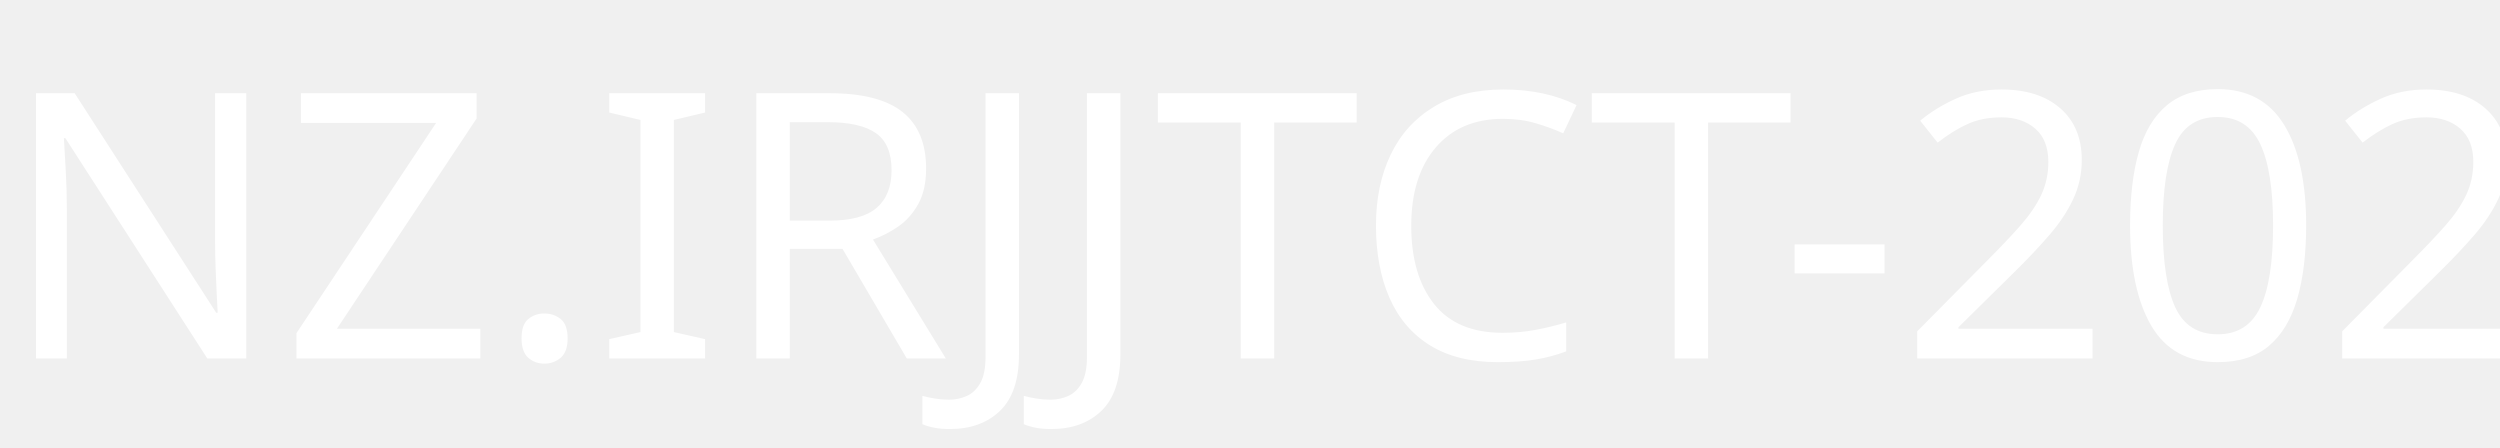
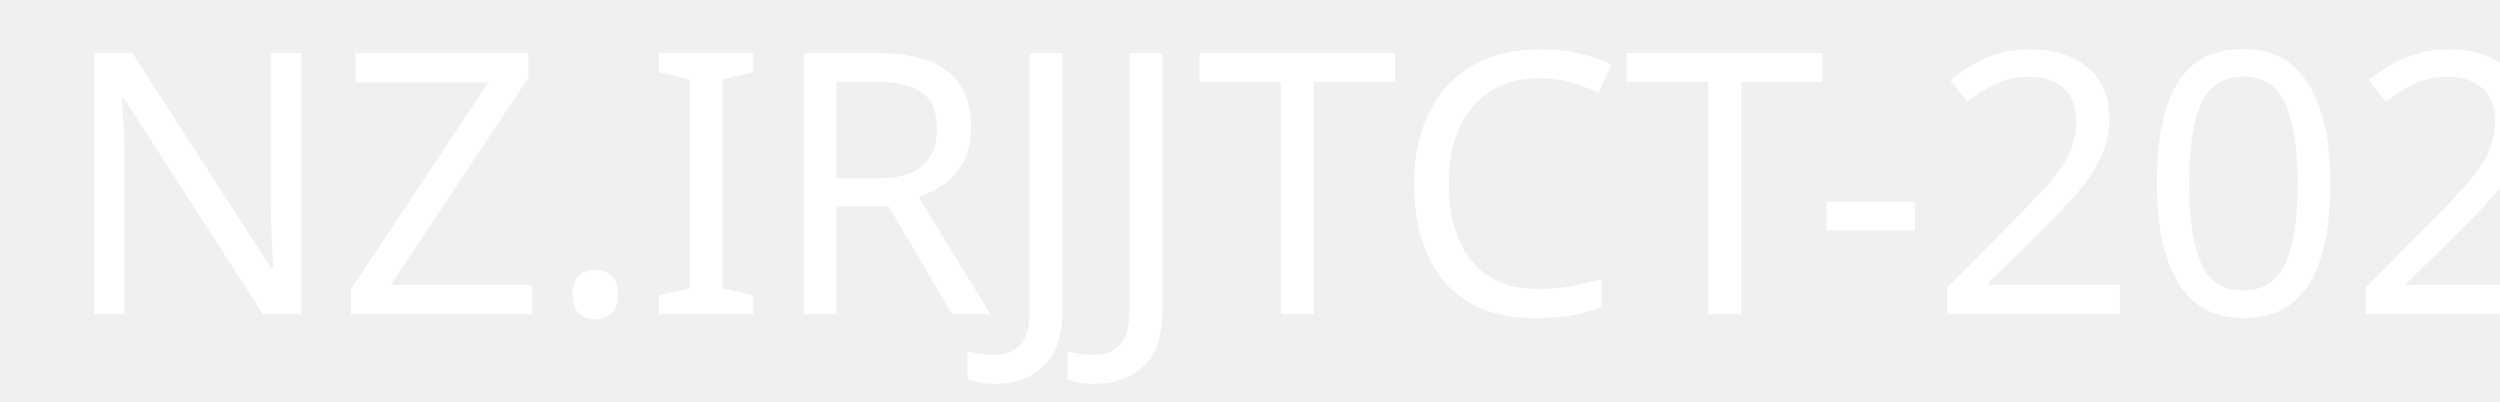
- <svg xmlns="http://www.w3.org/2000/svg" width="1918" height="343" viewBox="0 0 1918 343">
-   <text id="ML.IRJJTCT-2022" transform="translate(0 275)" fill="#fff" font-size="285" font-family="BigillaBold, Bigilla">
+ <svg xmlns="http://www.w3.org/2000/svg" id="Calque_1" data-name="Calque 1" viewBox="0 0 1920 308.54">
+   <defs>
+     <style>
+       .cls-1 {
+         fill: #fff;
+         font-family: BigillaRegular, Bigilla;
+         font-size: 281px;
+       }
+     </style>
+   </defs>
+   <text class="cls-1" transform="translate(45.22 241.38)">
    <tspan x="0" y="0">NZ.IRJJTCT-2022</tspan>
  </text>
</svg>
